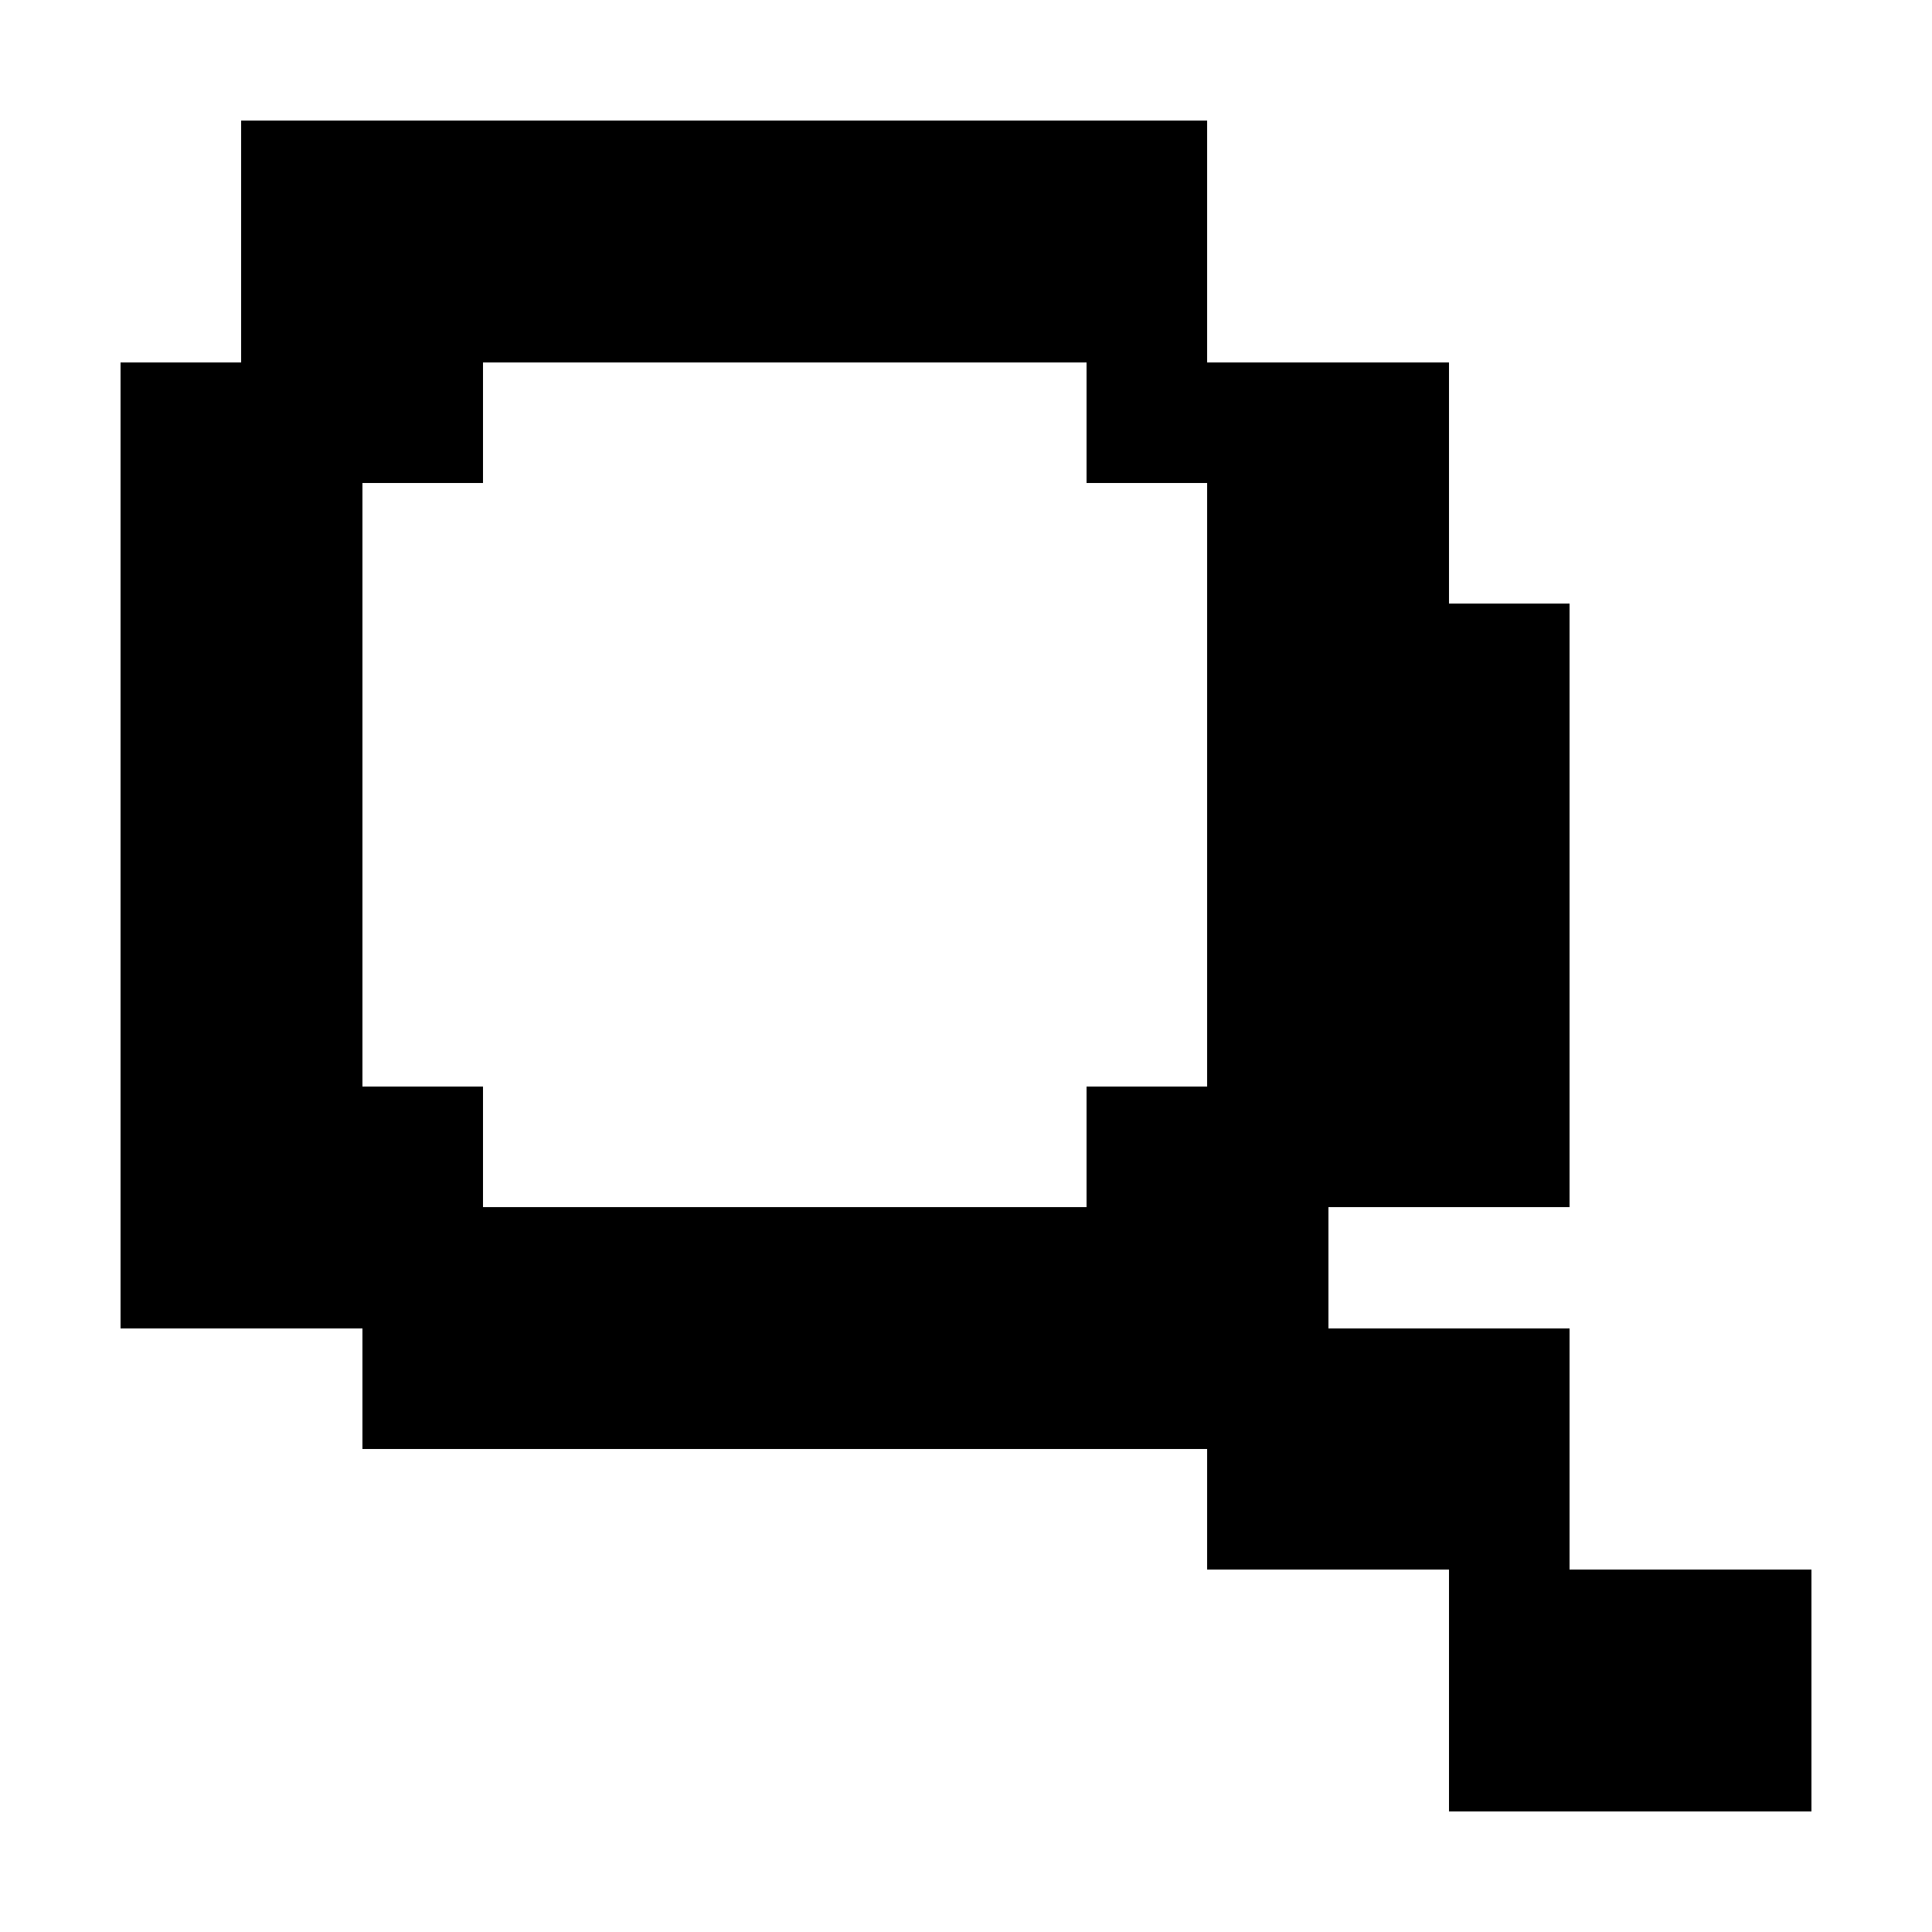
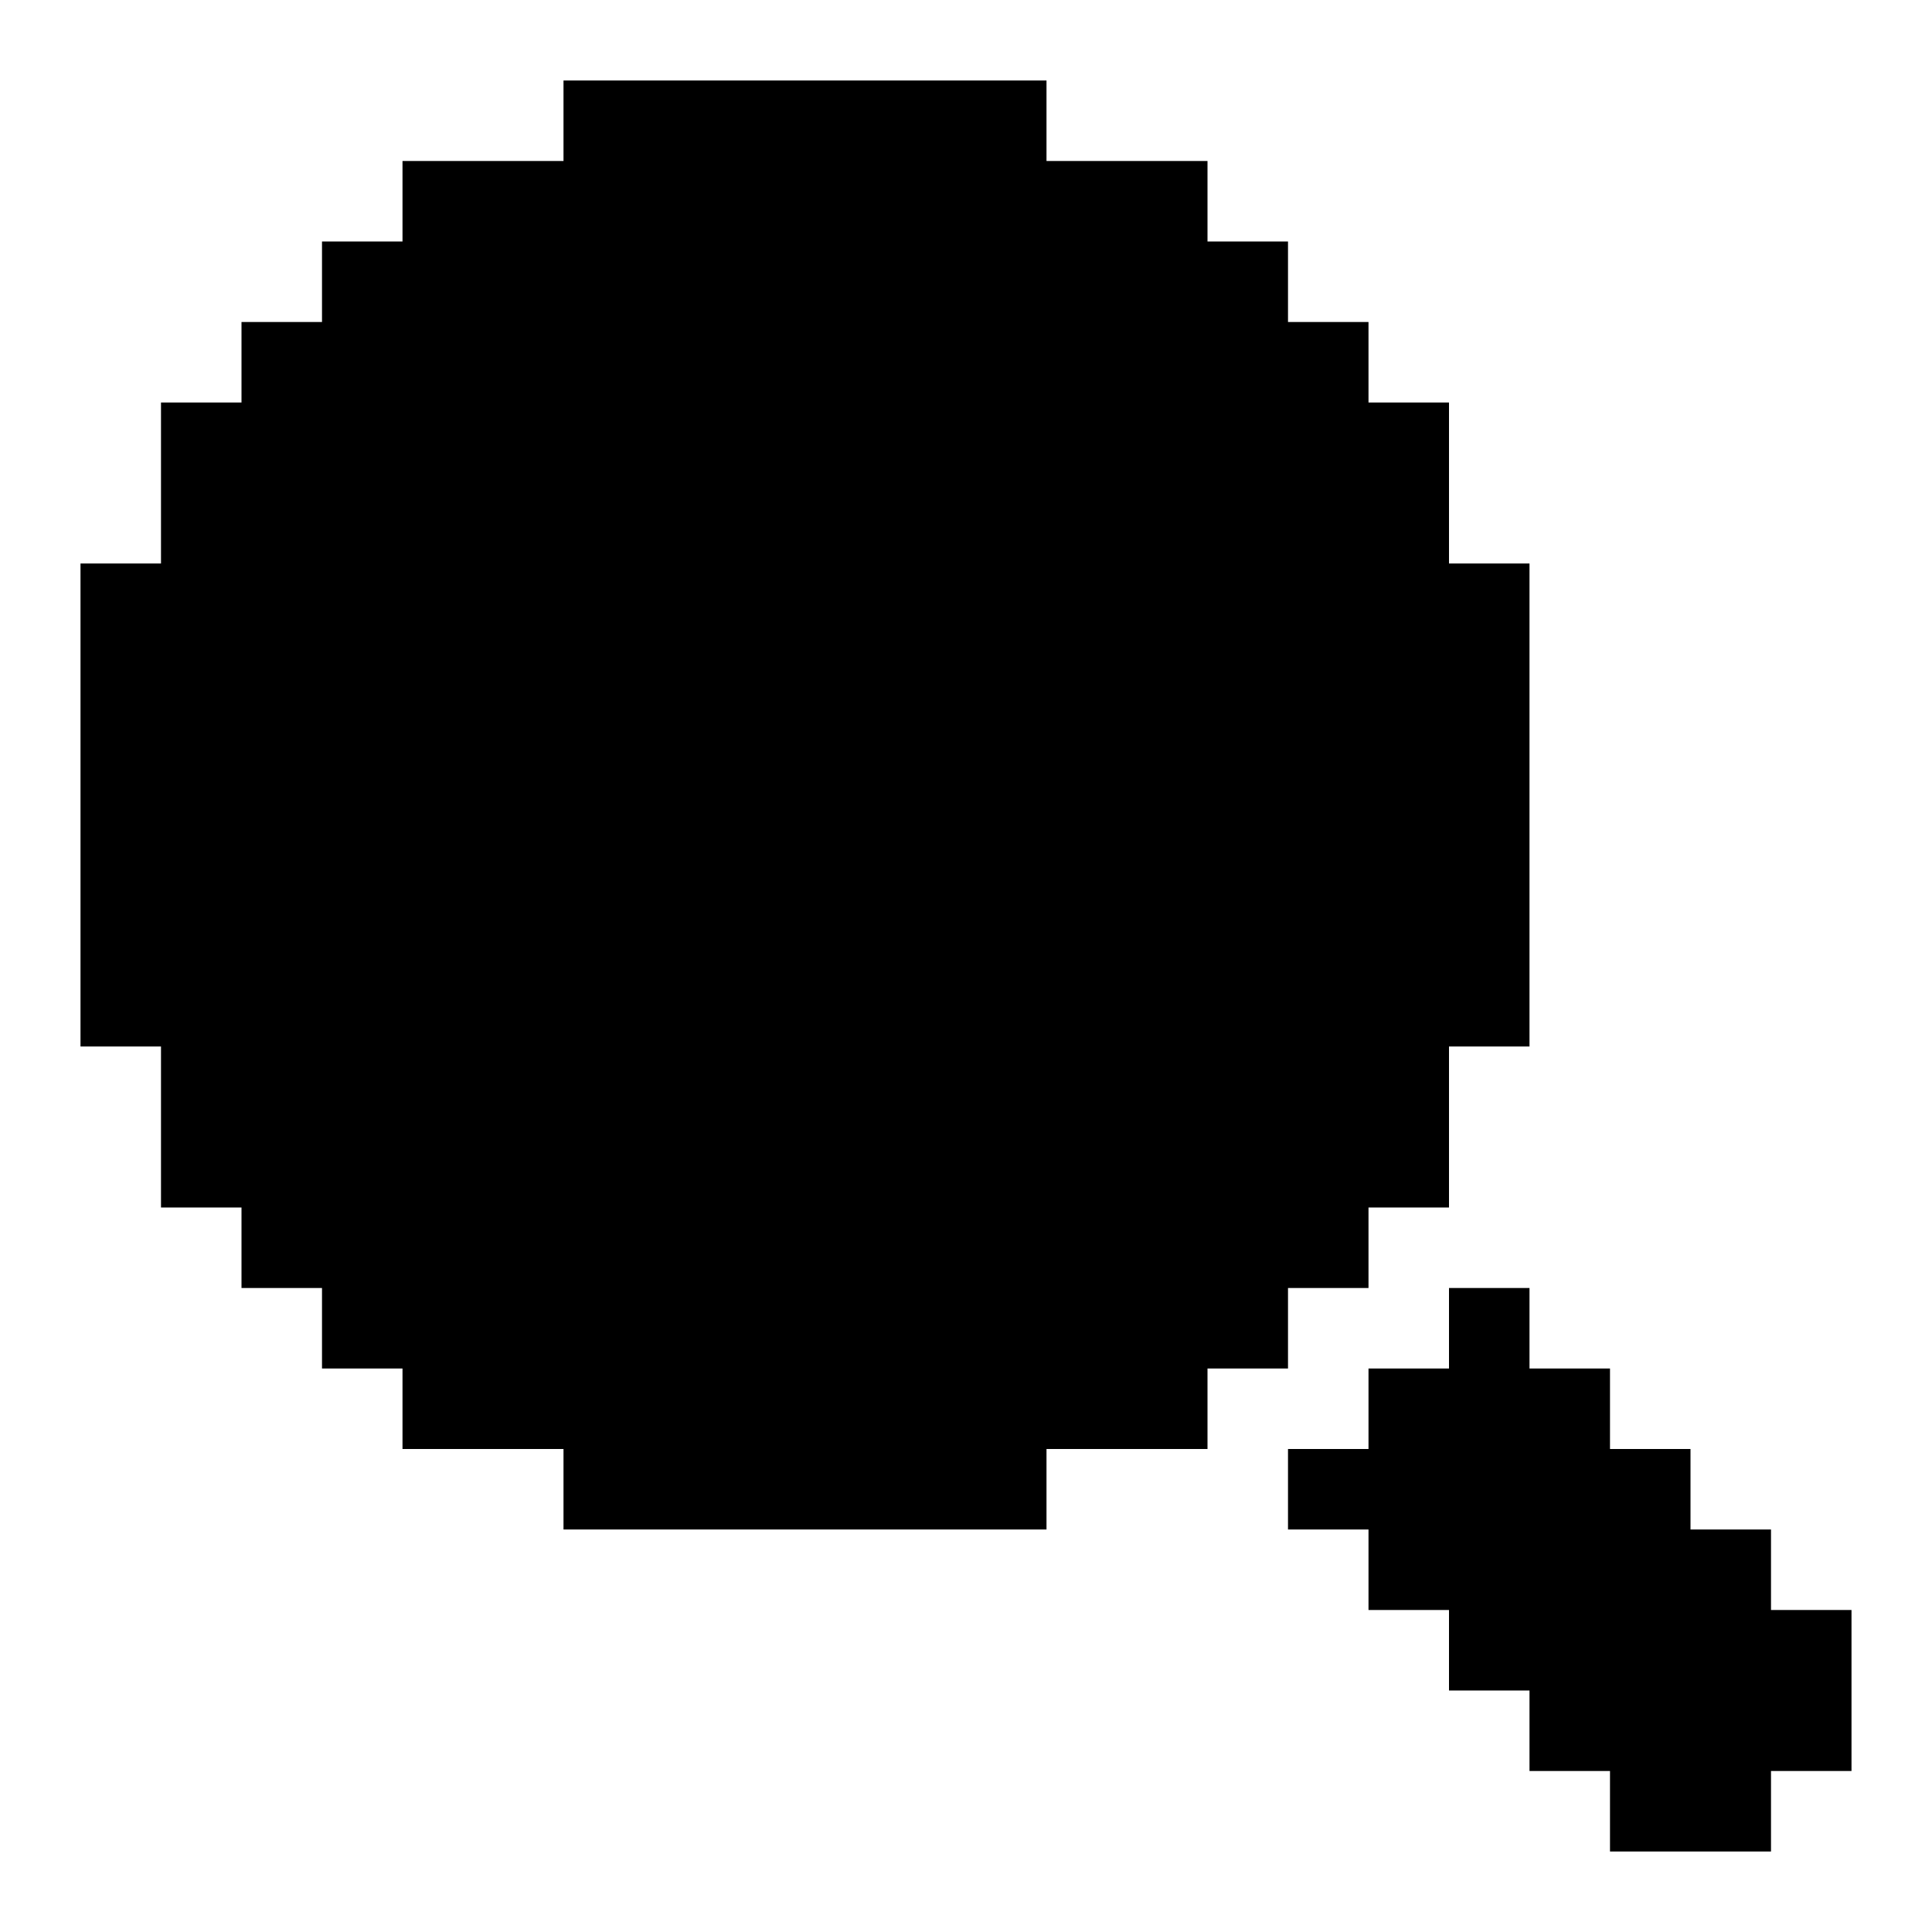
- <svg xmlns="http://www.w3.org/2000/svg" viewBox="0 0 16 16" shape-rendering="crispEdges">
-   <path fill="currentColor" fill-rule="evenodd" d="M2 1h8v2h2v2h1v5h-2v1h2v2h2v2h-3v-2h-2v-1H3v-1H1V3h1V1Zm2 2v1H3v5h1v1h5V9h1V4H9V3H4Z" clip-rule="evenodd" />
+ <svg xmlns="http://www.w3.org/2000/svg" id="search-solid" viewBox="0 0 24 24">
+   <polygon points="16 17 15 17 15 18 13 18 13 19 7 19 7 18 5 18 5 17 4 17 4 16 3 16 3 15 2 15 2 13 1 13 1 7 2 7 2 5 3 5 3 4 4 4 4 3 5 3 5 2 7 2 7 1 13 1 13 2 15 2 15 3 16 3 16 4 17 4 17 5 18 5 18 7 19 7 19 13 18 13 18 15 17 15 17 16 16 16 16 17" />
+   <polygon points="23 20 23 22 22 22 22 23 20 23 20 22 19 22 19 21 18 21 18 20 17 20 17 19 16 19 16 18 17 18 17 17 18 17 18 16 19 16 19 17 20 17 20 18 21 18 21 19 22 19 22 20 23 20" />
</svg>
